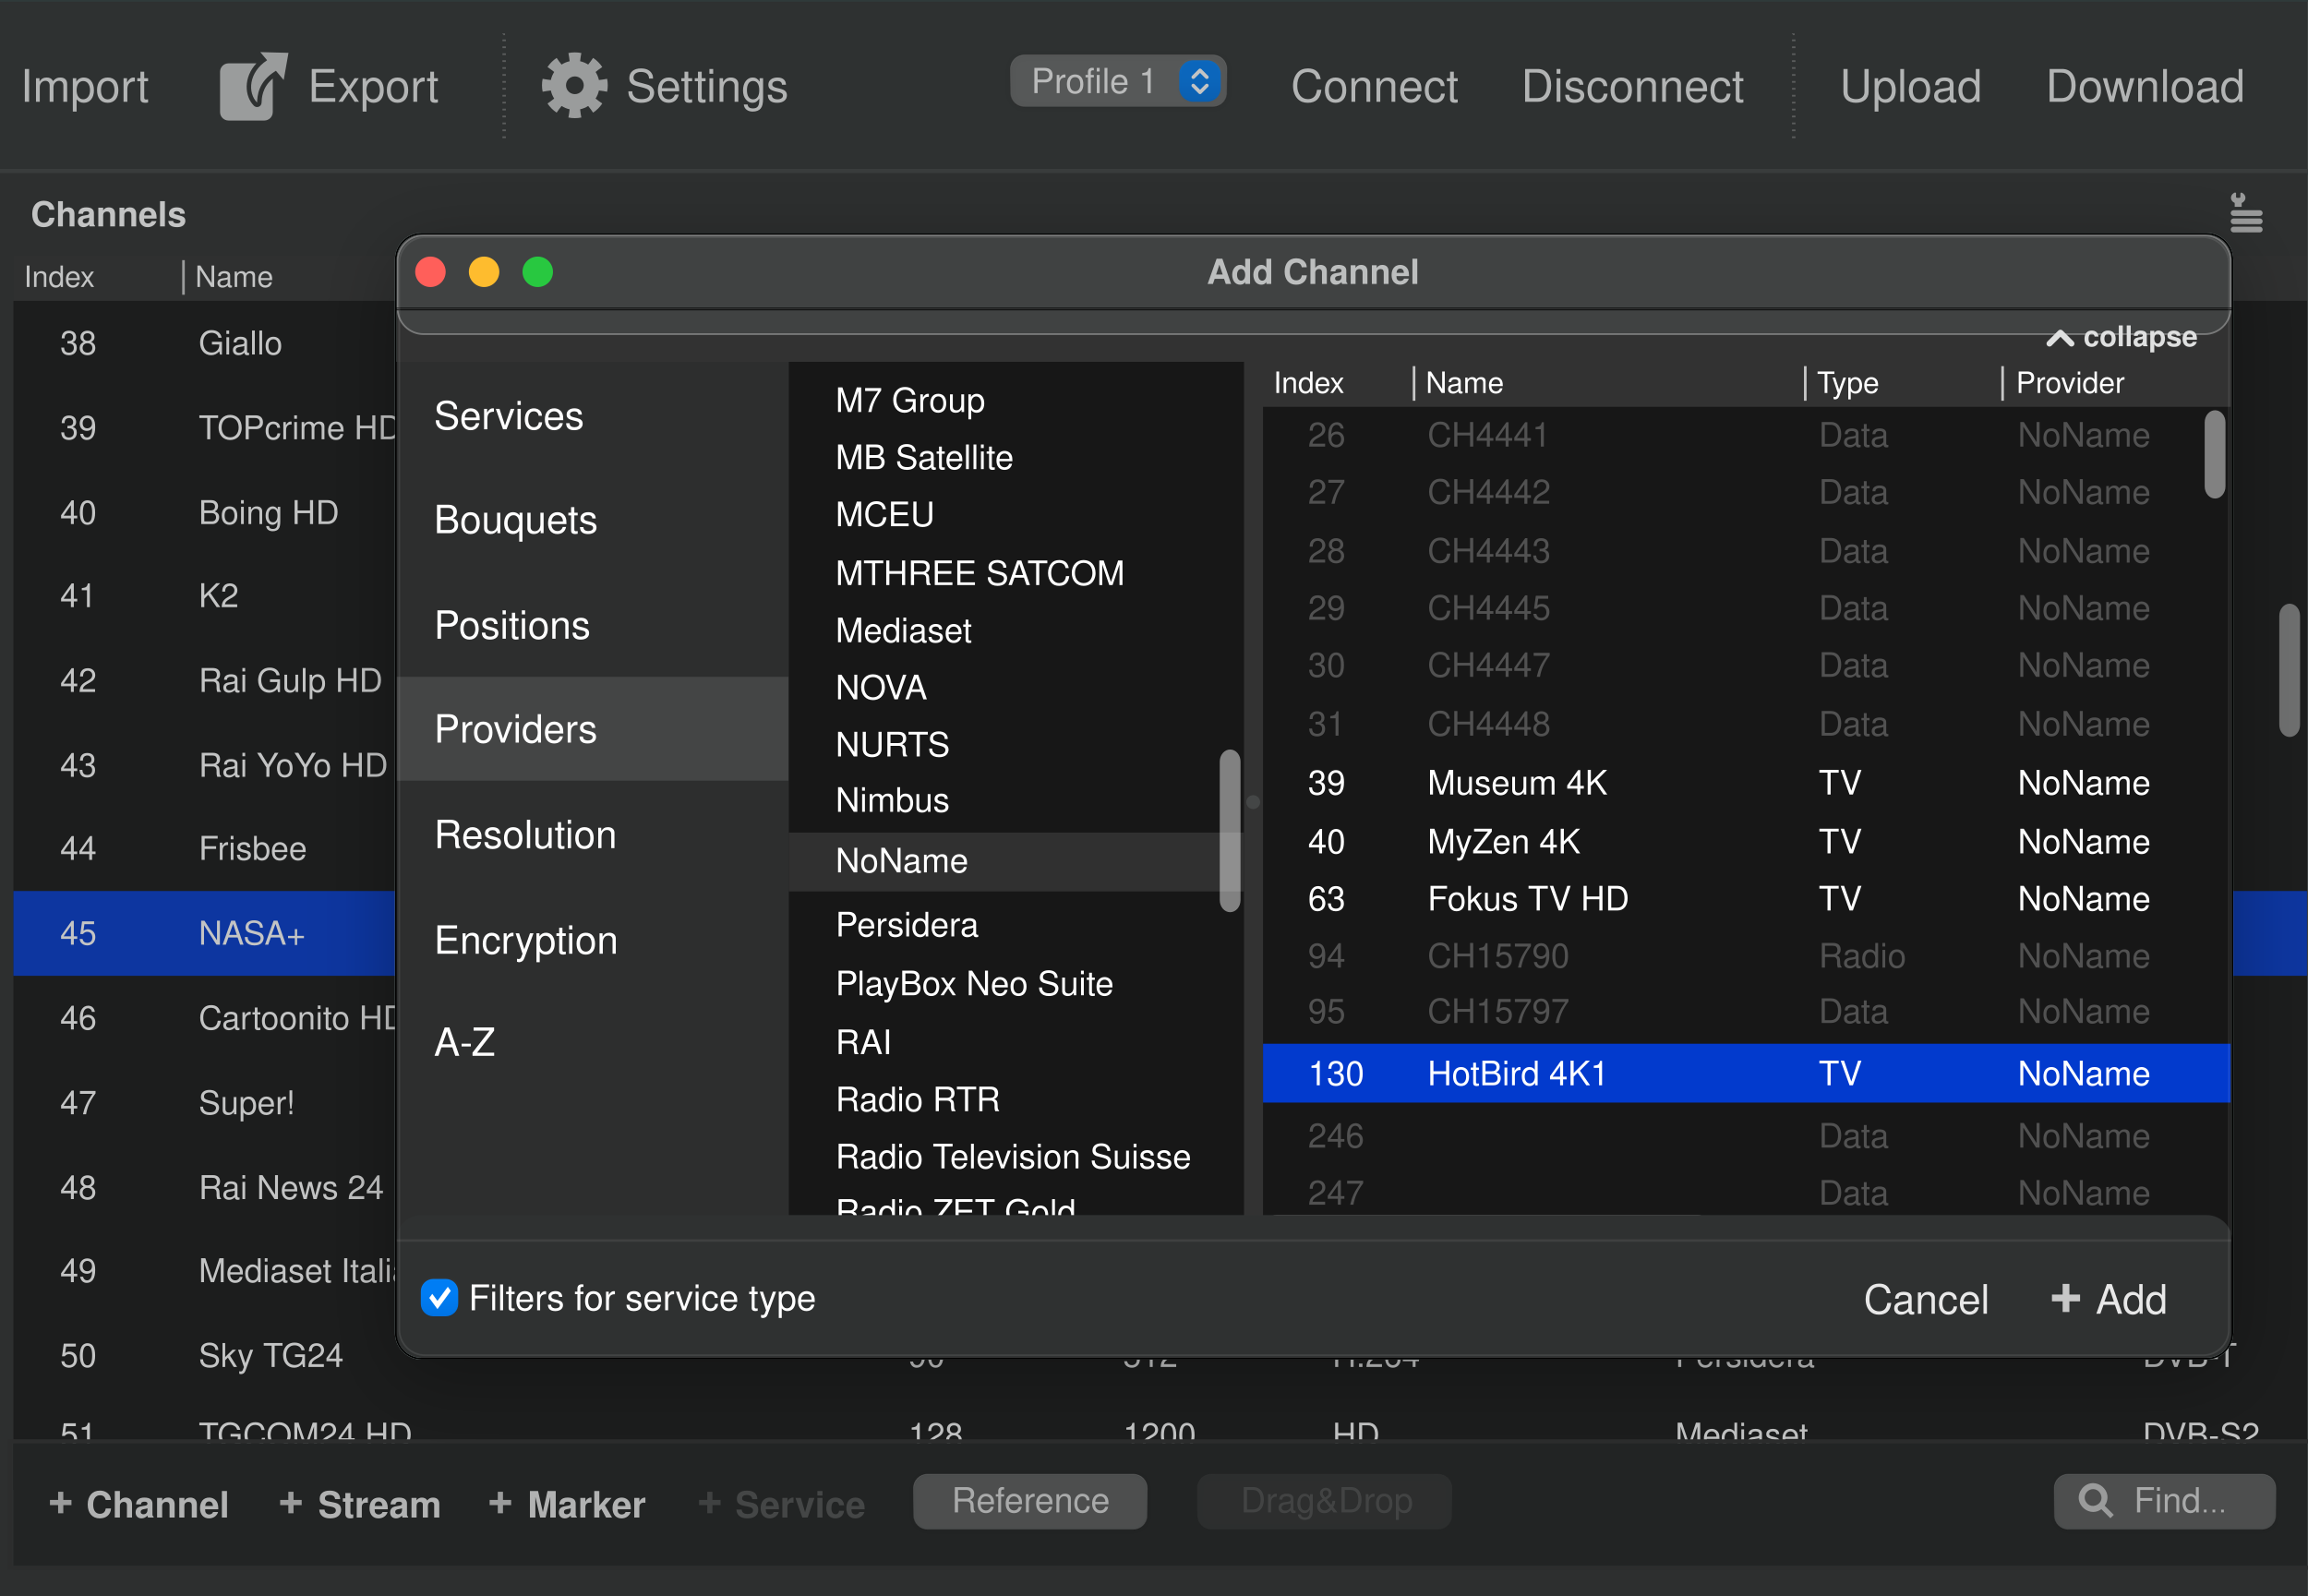
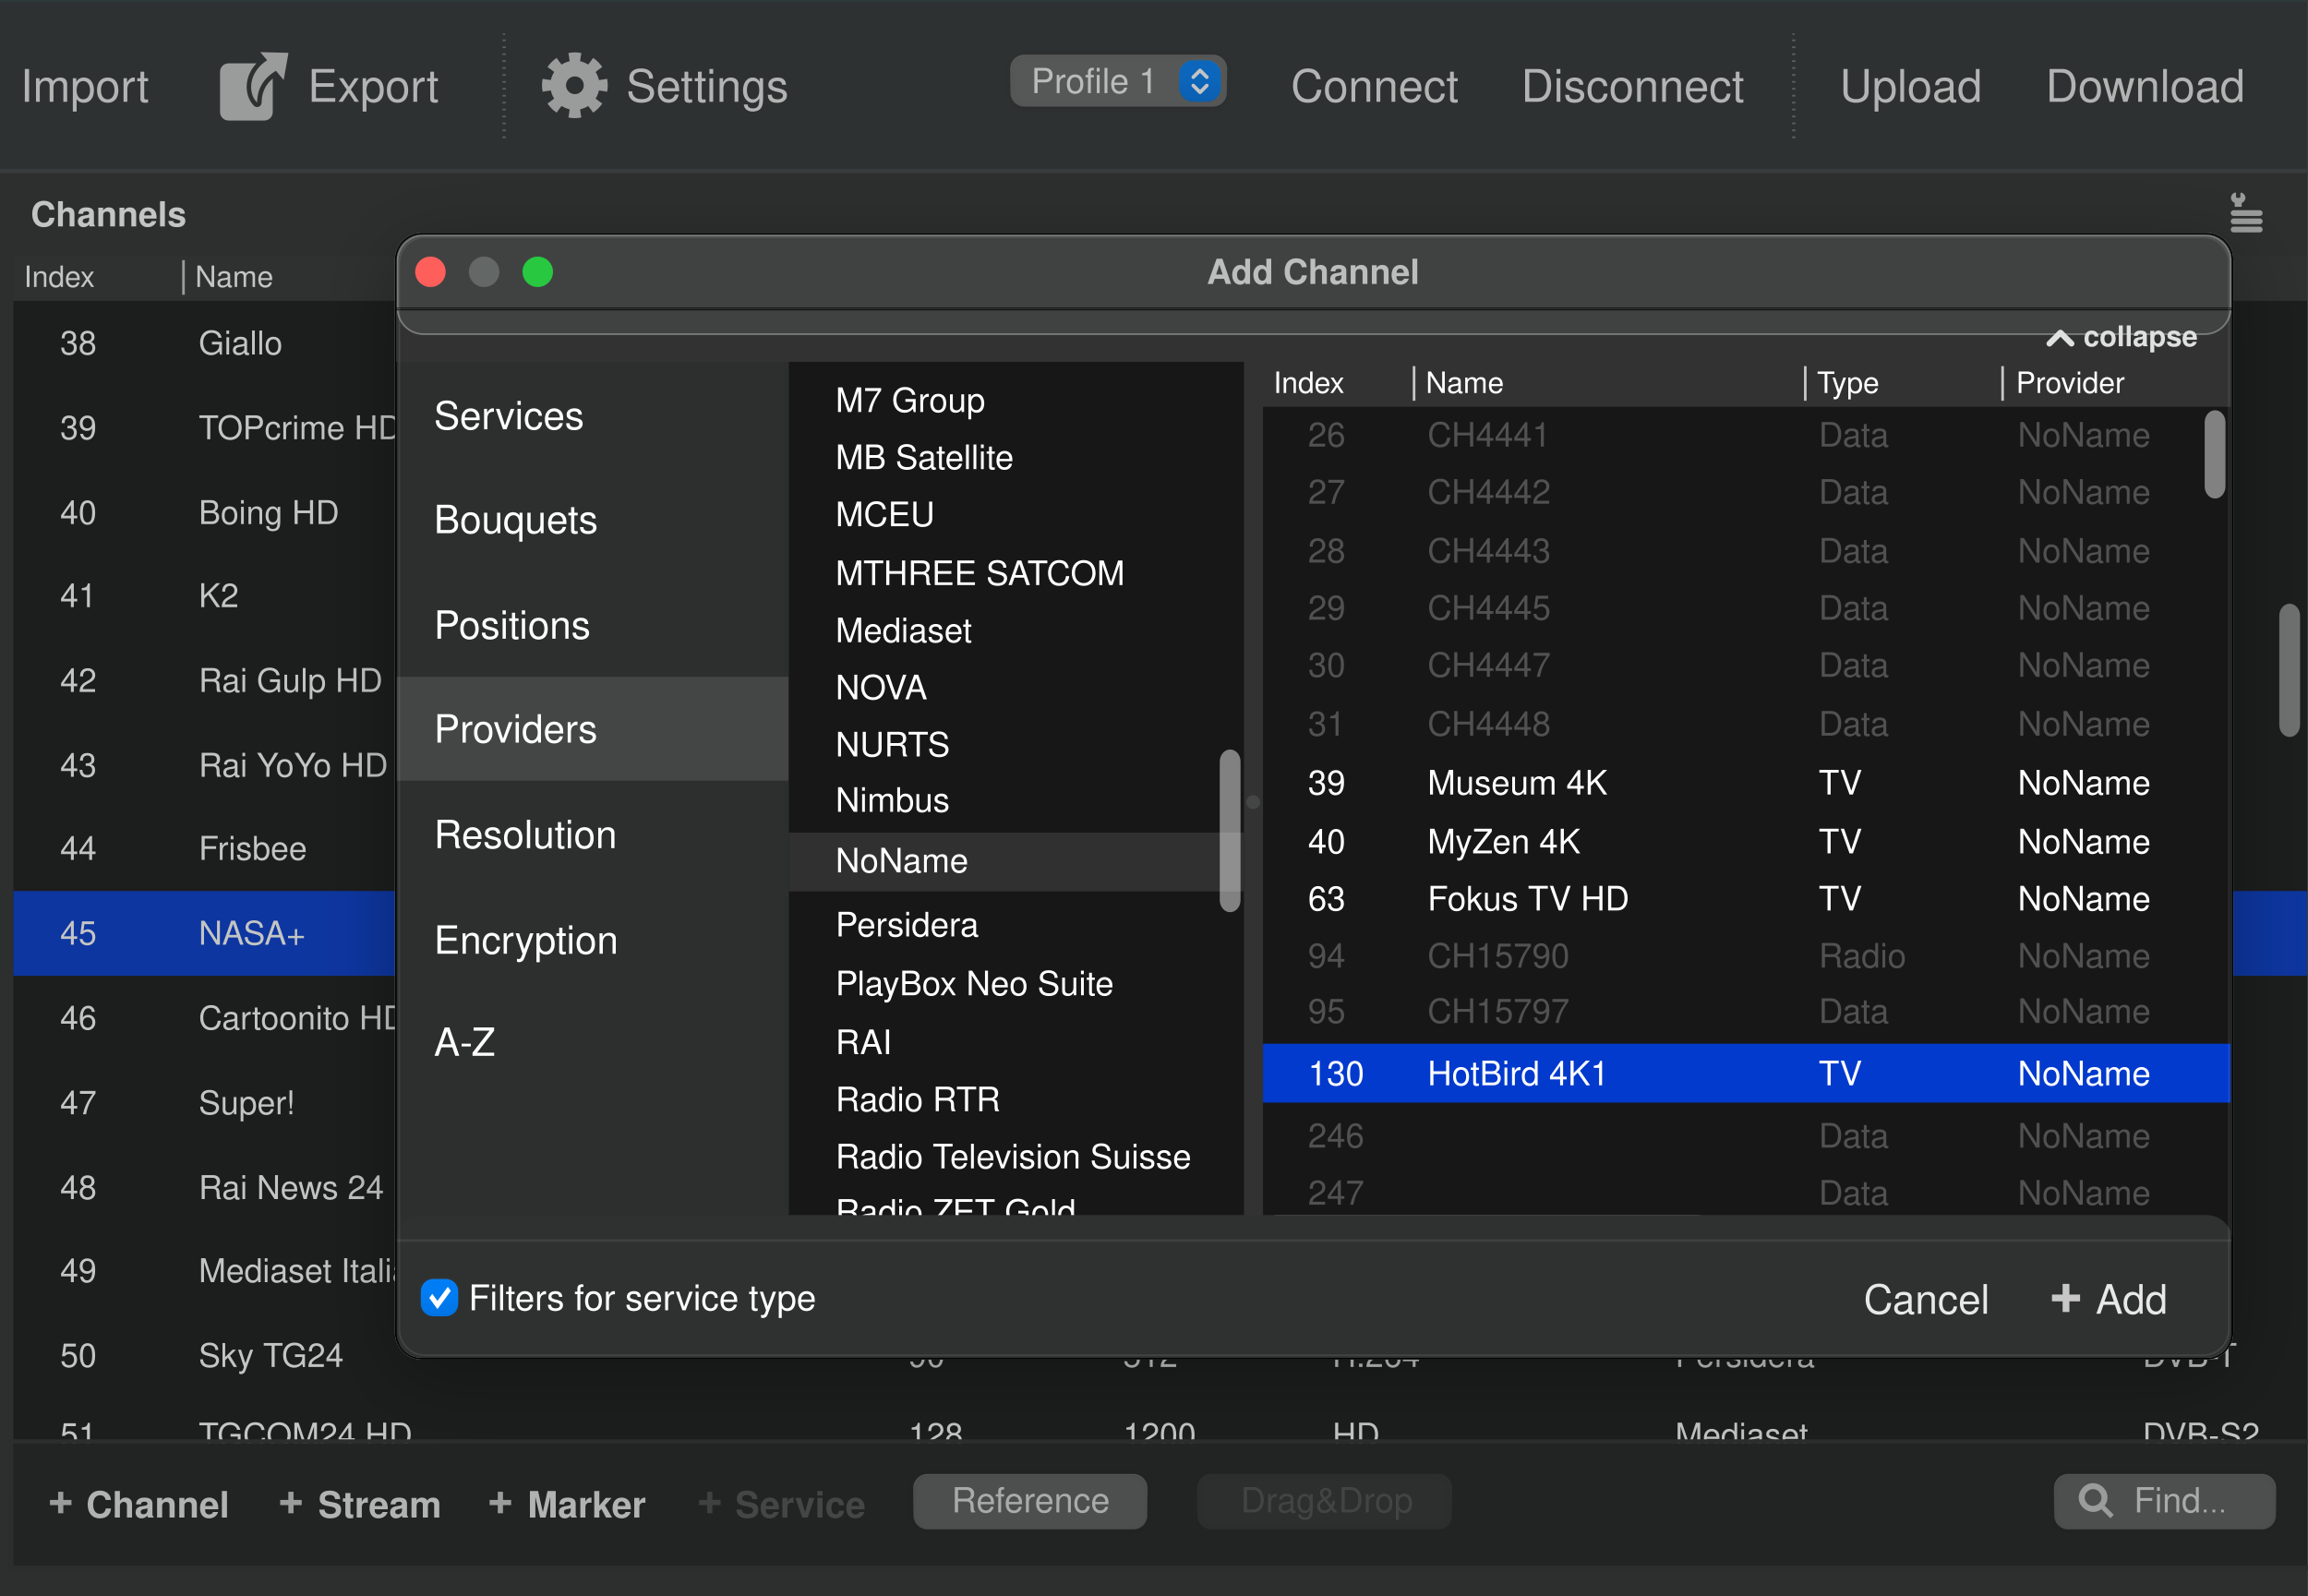
<svg xmlns="http://www.w3.org/2000/svg" style="pointer-events:none;user-select:none" viewBox="0 0 1880 1300">
  <defs>
    <symbol id="aad">
      <path d="M37.75 37.75h18.127v-11.5H37.75V8.123h-11.5V26.25H8.123v11.5H26.25v18.127h11.5V37.75z" />
    </symbol>
    <symbol id="fbt">
      <path d="M56.256 31.057H13.818C6.744 31.057 1 36.801 1 43.875v61.295c0 7.074 5.744 12.818 12.818 12.818h54.476c7.075 0 12.818-5.744 12.818-12.818V54.119C64.496 68.159 64.463 84.4 64.087 91.084a6.817 6.817 0 0 1-11.642 4.425c-14.421-14.502-16.181-43.133 3.811-64.452zm1.037 59.637C42.669 75.989 44.254 44.706 72.527 26.35L62.162 13.988 105 15.072l-7.263 41.344-11.808-14.082c-28.127 16.992-28.15 39.728-28.636 48.36z" />
    </symbol>
    <symbol id="lcu">
      <path d="M56.25 57.423a4.33 4.33 0 0 0-4.327-4.327H12.077c-2.388 0-4.327 1.939-4.327 4.327s1.939 4.327 4.327 4.327h39.846a4.33 4.33 0 0 0 4.327-4.327zm0-12.52a4.33 4.33 0 0 0-4.327-4.328H12.077a4.33 4.33 0 0 0-4.327 4.328 4.33 4.33 0 0 0 4.327 4.327h39.846a4.33 4.33 0 0 0 4.327-4.327zm0-12.521a4.33 4.33 0 0 0-4.327-4.327H12.077c-2.388 0-4.327 1.939-4.327 4.327s1.939 4.327 4.327 4.327h39.846a4.33 4.33 0 0 0 4.327-4.327zM13.803 19.471v3.446h10.579v-5.844a11.23 11.23 0 0 0 2.343-1.41c2.237-1.745 3.347-4.068 3.371-6.392S29.057 4.6 26.857 2.8c-.887-.725-1.951-1.273-3.024-1.702l-1.372.918-.062 6.154c-.003.286-.167.503-.402.659-.376.249-.899.364-1.472.364h-2.85c-.565-.008-1.082-.142-1.452-.406-.242-.173-.413-.406-.41-.702l.062-6.155-1.348-.947c-1.083.403-2.158.924-3.06 1.628C9.23 4.357 8.12 6.679 8.096 9.003c-.023 2.323 1.039 4.671 3.239 6.471.725.593 1.567 1.067 2.437 1.454.016.617.026 1.607.031 2.543z" />
    </symbol>
    <symbol id="sdh">
      <path d="M40.023 45.152c-3.477 2.591-7.729 4.192-12.407 4.221-10.406.066-20.276-8.26-21.806-18.699C4.079 18.86 13.39 6.51 25.93 5.634a23.135 23.135 0 0 1 1.686-.053c10 .095 19.38 7.75 21.337 17.619 1.156 5.829-.437 11.92-3.87 16.758l13.82 13.819-5.128 5.128-13.752-13.753zM27.395 14.645c-6.236.06-12 5.17-12.677 11.431-.588 5.436 2.691 11.076 7.773 13.229 6.62 2.806 15.346-1.167 17.352-8.391 2.055-7.404-3.759-16.031-12.032-16.265a19.293 19.293 0 0 0-.416-.004z" />
    </symbol>
    <symbol id="ses">
      <path d="M73.934 15.359a50.006 50.006 0 0 0-19.668 0 128.34 128.34 0 0 1 1.871 12.477 37.41 37.41 0 0 0-12.249 5.073 128.485 128.485 0 0 1-7.499-10.146 50.018 50.018 0 0 0-13.908 13.908 128.735 128.735 0 0 1 10.146 7.499 37.41 37.41 0 0 0-5.073 12.249 128.34 128.34 0 0 1-12.477-1.871 49.968 49.968 0 0 0 0 19.668 128.34 128.34 0 0 1 12.477-1.871 37.4 37.4 0 0 0 5.073 12.249 128.485 128.485 0 0 1-10.146 7.499 50.018 50.018 0 0 0 13.908 13.908 128.485 128.485 0 0 1 7.499-10.146 37.433 37.433 0 0 0 12.249 5.074 128.366 128.366 0 0 1-1.871 12.476 49.968 49.968 0 0 0 19.668 0 128.366 128.366 0 0 1-1.871-12.476 37.433 37.433 0 0 0 12.249-5.074 128.485 128.485 0 0 1 7.499 10.146 50.018 50.018 0 0 0 13.908-13.908 128.485 128.485 0 0 1-10.146-7.499 37.4 37.4 0 0 0 5.073-12.249 128.34 128.34 0 0 1 12.477 1.871 49.968 49.968 0 0 0 0-19.668 128.34 128.34 0 0 1-12.477 1.871 37.41 37.41 0 0 0-5.073-12.249 128.735 128.735 0 0 1 10.146-7.499 50.018 50.018 0 0 0-13.908-13.908 128.485 128.485 0 0 1-7.499 10.146 37.41 37.41 0 0 0-12.249-5.073 128.34 128.34 0 0 1 1.871-12.477zM64.1 50.882c7.451 0 13.5 6.049 13.5 13.5s-6.049 13.5-13.5 13.5-13.5-6.049-13.5-13.5 6.049-13.5 13.5-13.5z" />
    </symbol>
    <symbol id="afm">
      <path d="M32 13.243a6.495 6.495 0 0 0-4.608 1.907L2.907 39.635c-2.543 2.543-2.543 6.672 0 9.215s6.672 2.543 9.215 0L32 28.972 51.878 48.85c2.543 2.543 6.672 2.543 9.215 0s2.543-6.672 0-9.215L36.608 15.15A6.495 6.495 0 0 0 32 13.243z" />
    </symbol>
    <symbol id="cgk">
      <path d="m5.601 32 18.857 18.856 33.941-33.941-3.772-3.771-30.169 30.17L9.373 28.229 5.601 32z" />
    </symbol>
    <linearGradient id="bhm" x1="0" x2="0" y1="0" y2="1">
      <stop offset="0" style="stop-color:#fff;stop-opacity:.19" />
      <stop offset="1" style="stop-color:#000;stop-opacity:.34" />
    </linearGradient>
    <linearGradient id="bim" x1="0" x2="0" y1="0" y2="1">
      <stop offset=".4" style="stop-color:#007df4" />
      <stop offset="1" style="stop-color:#0073e4" />
    </linearGradient>
    <filter id="bjm" color-interpolation-filters="sRGB">
      <feDropShadow dx="0" dy="1.5" flood-opacity=".25" stdDeviation="1" />
      <feDropShadow dx="0" dy="0" flood-opacity=".3" stdDeviation="2.2" />
    </filter>
    <filter id="mkm" color-interpolation-filters="sRGB">
      <feDropShadow dx="-2" dy="19" flood-opacity=".1" stdDeviation="8" />
      <feDropShadow dx="0" dy="10" flood-opacity=".3" stdDeviation="23" />
    </filter>
  </defs>
  <path d="M0 0h1880v1300H0z" style="fill:#b4d0cd" />
  <path d="M0 0h1880v1330H0z" style="fill:#000;fill-opacity:.7" />
  <g style="font-family:'Helvetica Neue',sans-serif-light,Helvetica,sans-serif;opacity:.8" transform="matrix(1.41 0 0 1.41 -656 -271)">
    <rect width="1718" height="1140" x="81" y="81" rx="15" style="fill:#313333;stroke:#a6bbb9;stroke-width:1px" />
    <path d="M82 192h1716v100H82z" style="fill:#313333" />
    <text x="408" y="192" dx="69" dy="59" style="font-size:26px;fill:#fff;fill-opacity:.89;text-shadow:0 .5px 1px #090909">Import</text>
    <use href="#fbt" style="fill:#c7c8c8" transform="matrix(.38 0 0 .38 592 217)" />
    <text x="574" y="192" dx="69" dy="59" style="font-size:26px;fill:#fff;fill-opacity:.89;text-shadow:0 .5px 1px #090909">Export</text>
    <path d="M756 212h1v61h-1z" style="fill:none;stroke:#fff;stroke-opacity:.3;stroke-dasharray:1px,3px" />
    <use href="#ses" style="fill:#c7c8c8" transform="matrix(.38 0 0 .38 773 217)" />
    <text x="758" y="192" dx="69" dy="59" style="font-size:26px;fill:#fff;fill-opacity:.89;text-shadow:0 .5px 1px #090909">Settings</text>
    <rect width="125" height="30" x="1049" y="224" rx="8" style="fill:#fff;fill-opacity:.24;stroke:url(#bhm);stroke-width:.4px;filter:url(#bjm)" />
    <rect width="24" height="24" x="1146.5" y="227" rx="8" style="fill:url(#bim);stroke:url(#bhm);stroke-opacity:.06;stroke-width:2px" />
    <use href="#afm" style="fill:#fff" transform="matrix(.16 0 0 .16 1153.4 229.7)" />
    <use href="#afm" style="fill:#fff" transform="matrix(.16 0 0 -.16 1153.4 248.7)" />
    <text x="1049" y="224" dx="12" dy="22" style="font-size:20px;fill:#fff;fill-opacity:.92">Profile 1</text>
    <text x="1196" y="192" dx="15" dy="59" style="font-size:26px;fill:#fff;fill-opacity:.89;text-shadow:0 .5px 1px #090909">Connect</text>
    <text x="1329" y="192" dx="15" dy="59" style="font-size:26px;fill:#fff;fill-opacity:.89;text-shadow:0 .5px 1px #090909">Disconnect</text>
    <path d="M1501 212h1v61h-1z" style="fill:none;stroke:#fff;stroke-opacity:.3;stroke-dasharray:1px,3px" />
    <text x="1513" y="192" dx="15" dy="59" style="font-size:26px;fill:#fff;fill-opacity:.89;text-shadow:0 .5px 1px #090909">Upload</text>
    <text x="1632" y="192" dx="15" dy="59" style="font-size:26px;fill:#fff;fill-opacity:.89;text-shadow:0 .5px 1px #090909">Download</text>
    <path d="M80 192h1720v100H80z" style="fill:none;stroke:#324040;stroke-width:2.4px;clip-path:inset(0 2px)" />
    <path d="M82 291h1716v835H82z" style="fill:#2f3131" />
    <text x="473" y="291" dx="10" dy="32" style="font-weight:700;font-size:20px;fill:#fff">Channels</text>
    <use href="#lcu" style="fill:#c7c7c7" transform="matrix(.38 0 0 .38 1751 303)" />
    <path d="M473 340h1325v26H473z" style="fill:#323232" />
    <text x="473" y="340" dy="18" style="font-size:17px;fill:#fff">
      <tspan x="479">Index</tspan>
      <tspan x="578">Name</tspan>
    </text>
    <path d="M571 343h.5v19h-.5z" style="fill:none;stroke:#c7c7c7;stroke-width:1px" />
    <path d="M473 366h1325v687H473z" style="fill:#171717" />
    <path d="M473 707h1325v49H473z" style="fill:#023acd" />
    <text x="473" y="366" dy="31" style="font-size:19px;fill:#fff">
      <tspan x="500">38</tspan>
      <tspan x="580">Giallo</tspan>
    </text>
    <text x="473" y="415" dy="31" style="font-size:19px;fill:#fff">
      <tspan x="500">39</tspan>
      <tspan x="580">TOPcrime HD</tspan>
    </text>
    <text x="473" y="464" dy="31" style="font-size:19px;fill:#fff">
      <tspan x="500">40</tspan>
      <tspan x="580">Boing HD</tspan>
    </text>
    <text x="473" y="512" dy="31" style="font-size:19px;fill:#fff">
      <tspan x="500">41</tspan>
      <tspan x="580">K2</tspan>
    </text>
    <text x="473" y="561" dy="31" style="font-size:19px;fill:#fff">
      <tspan x="500">42</tspan>
      <tspan x="580">Rai Gulp HD</tspan>
    </text>
    <text x="473" y="610" dy="31" style="font-size:19px;fill:#fff">
      <tspan x="500">43</tspan>
      <tspan x="580">Rai YoYo HD</tspan>
    </text>
    <text x="473" y="658" dy="31" style="font-size:19px;fill:#fff">
      <tspan x="500">44</tspan>
      <tspan x="580">Frisbee</tspan>
    </text>
    <text x="473" y="707" dy="31" style="font-size:19px;fill:#fff">
      <tspan x="500">45</tspan>
      <tspan x="580">NASA+</tspan>
    </text>
    <text x="473" y="756" dy="31" style="font-size:19px;fill:#fff">
      <tspan x="500">46</tspan>
      <tspan x="580">Cartoonito HD</tspan>
    </text>
    <text x="473" y="805" dy="31" style="font-size:19px;fill:#fff">
      <tspan x="500">47</tspan>
      <tspan x="580">Super!</tspan>
    </text>
    <text x="473" y="854" dy="31" style="font-size:19px;fill:#fff">
      <tspan x="500">48</tspan>
      <tspan x="580">Rai News 24 HD</tspan>
    </text>
    <text x="473" y="902" dy="31" style="font-size:19px;fill:#fff">
      <tspan x="500">49</tspan>
      <tspan x="580">Mediaset Italia2 HD</tspan>
    </text>
    <text x="473" y="951" dy="31" style="font-size:19px;fill:#fff">
      <tspan x="500">50</tspan>
      <tspan x="580">Sky TG24</tspan>
      <tspan x="990">90</tspan>
      <tspan x="1114">512</tspan>
      <tspan x="1235">H.264</tspan>
      <tspan x="1433">Persidera</tspan>
      <tspan x="1703">DVB-T</tspan>
    </text>
    <text x="473" y="997" dy="31" style="font-size:19px;fill:#fff">
      <tspan x="500">51</tspan>
      <tspan x="580">TGCOM24 HD</tspan>
      <tspan x="990">128</tspan>
      <tspan x="1114">1200</tspan>
      <tspan x="1235">HD</tspan>
      <tspan x="1433">Mediaset</tspan>
      <tspan x="1703">DVB-S2</tspan>
    </text>
    <rect width="12" height="77" x="1782" y="541" rx="7" style="fill:#8b8b8b" />
    <path d="M473 1026h1325v73H473z" style="fill:#202121" />
    <path d="M471 1025h1329v73H471z" style="fill:none;stroke:#2d2e2e;stroke-width:2.4px;clip-path:inset(0 2px 2px)" />
    <use href="#aad" style="fill:#c7c7c7" transform="matrix(.26 0 0 .26 492 1052)" />
    <text x="487" y="1036" dx="28" dy="33" style="font-weight:700;font-size:21px;fill:#fff;fill-opacity:.89;text-shadow:0 .5px 1px #090909">Channel</text>
    <use href="#aad" style="fill:#c7c7c7" transform="matrix(.26 0 0 .26 625 1052)" />
    <text x="621" y="1036" dx="28" dy="33" style="font-weight:700;font-size:21px;fill:#fff;fill-opacity:.89;text-shadow:0 .5px 1px #090909">Stream</text>
    <use href="#aad" style="fill:#c7c7c7" transform="matrix(.26 0 0 .26 746 1052)" />
    <text x="742" y="1036" dx="28" dy="33" style="font-weight:700;font-size:21px;fill:#fff;fill-opacity:.89;text-shadow:0 .5px 1px #090909">Marker</text>
    <g style="opacity:.24">
      <use href="#aad" style="fill:#c7c7c7" transform="matrix(.26 0 0 .26 867 1052)" />
      <text x="862" y="1036" dx="28" dy="33" style="font-weight:700;font-size:21px;fill:#fff;fill-opacity:.89;text-shadow:0 .5px 1px #090909">Service</text>
    </g>
    <rect width="135" height="32" x="993" y="1044" rx="8" style="fill:#fff;fill-opacity:.24;stroke:url(#bhm);stroke-width:.4px;filter:url(#bjm)" />
    <text x="993" y="1044" dx="22" dy="22" style="font-size:20px;fill:#fff;fill-opacity:.78">Reference</text>
    <g style="opacity:.24">
      <rect width="147" height="32" x="1157" y="1044" rx="8" style="fill:#fff;fill-opacity:.24;stroke:url(#bhm);stroke-width:.4px;filter:url(#bjm)" />
      <text x="1157" y="1044" dx="25" dy="22" style="font-size:20px;fill:#fff;fill-opacity:.78">Drag&amp;Drop</text>
    </g>
    <rect width="128" height="32" x="1652" y="1044" rx="8" style="fill:#fff;fill-opacity:.24;stroke:url(#bhm);stroke-width:.4px;filter:url(#bjm)" />
    <use href="#sdh" style="fill:#c7c7c7" transform="matrix(.38 0 0 .38 1664 1047)" />
    <text x="1652" y="1044" dx="46" dy="22" style="font-size:20px;fill:#fff;fill-opacity:.78">Find<tspan style="font-size:15px">…</tspan>
    </text>
    <path d="M80 291h1720v836H80z" style="fill:none;stroke:#404242;stroke-width:2.4px;clip-path:inset(0 2px)" />
    <path d="M81 81h1718v1140H81z" style="fill:#000;opacity:.1" />
  </g>
  <g style="font-family:'Helvetica Neue',sans-serif-light,Helvetica,sans-serif" transform="matrix(1.41 0 0 1.41 321 189)">
    <rect width="1061" height="650" x="1" y="1" rx="15" style="fill:#313333;stroke:#a6bbb9;stroke-width:1px;filter:url(#mkm)" />
    <rect width="1059" height="57" x="2" y="2" rx="15" style="fill:#404242;stroke:#787979;stroke-width:1px;clip-path:inset(0 0 15px)" />
    <path d="M1 44h1061v1H1z" style="fill:none;stroke:#000;stroke-opacity:.89;stroke-width:.5px" />
    <text x="2" y="2" dx="529" dy="28" style="font-family:'Helvetica Neue',Helvetica,sans-serif;font-weight:700;font-size:20px;fill:#bcbebe" text-anchor="middle">Add Channel</text>
    <ellipse cx="21" cy="23" rx="8.8" style="fill:#ff5f5a;stroke:none;stroke-opacity:.1" />
-     <ellipse cx="52" cy="23" rx="8.8" style="fill:#febc2e;stroke:none;stroke-opacity:.1" />
+     <ellipse cx="52" cy="23" rx="8.8" style="fill:#636766;stroke:none;stroke-opacity:.1" />
    <ellipse cx="83" cy="23" rx="8.8" style="fill:#28c840;stroke:none;stroke-opacity:.1" />
    <use href="#afm" style="fill:#dfe0e0" transform="matrix(-.26 0 0 .26 971 53)" />
    <text x="976" y="51" dy="15" style="font-weight:700;font-size:16.5px;fill:#dfe0e0">collapse</text>
    <path d="M1 75h227v507H1z" style="fill:#2d2e2e" />
    <text x="1" y="76" dx="22" dy="38" style="font-size:22.5px;fill:#fff">Services</text>
    <text x="1" y="136" dx="22" dy="38" style="font-size:22.5px;fill:#fff">Bouquets</text>
    <text x="1" y="197" dx="22" dy="38" style="font-size:22.5px;fill:#fff">Positions</text>
    <path d="M1 257h227v60H1z" style="fill:#444545" />
    <text x="1" y="257" dx="22" dy="38" style="font-size:22.5px;fill:#fff">Providers</text>
    <text x="1" y="318" dx="22" dy="38" style="font-size:22.5px;fill:#fff">Resolution</text>
    <text x="1" y="379" dx="22" dy="38" style="font-size:22.5px;fill:#fff">Encryption</text>
    <text x="1" y="438" dx="22" dy="38" style="font-size:22.5px;fill:#fff">A-Z</text>
    <path d="M228 75h263v507H228z" style="fill:#171717" />
    <path d="M228 347h263v34H228z" style="fill:#303030" />
    <text x="255" y="75" dy="29" style="font-size:19.5px;fill:#fff">M7 Group</text>
    <text x="255" y="108" dy="29" style="font-size:19.5px;fill:#fff">MB Satellite</text>
    <text x="255" y="141" dy="29" style="font-size:19.5px;fill:#fff">MCEU</text>
    <text x="255" y="175" dy="29" style="font-size:19.5px;fill:#fff">MTHREE SATCOM</text>
    <text x="255" y="208" dy="29" style="font-size:19.5px;fill:#fff">Mediaset</text>
    <text x="255" y="241" dy="29" style="font-size:19.5px;fill:#fff">NOVA</text>
    <text x="255" y="274" dy="29" style="font-size:19.5px;fill:#fff">NURTS</text>
    <text x="255" y="306" dy="29" style="font-size:19.5px;fill:#fff">Nimbus</text>
    <text x="255" y="341" dy="29" style="font-size:19.5px;fill:#fff">NoName</text>
    <text x="255" y="378" dy="29" style="font-size:19.5px;fill:#fff">Persidera</text>
    <text x="255" y="412" dy="29" style="font-size:19.5px;fill:#fff">PlayBox Neo Suite</text>
    <text x="255" y="446" dy="29" style="font-size:19.5px;fill:#fff">RAI</text>
    <text x="255" y="479" dy="29" style="font-size:19.5px;fill:#fff">Radio RTR</text>
    <text x="255" y="512" dy="29" style="font-size:19.5px;fill:#fff">Radio Television Suisse</text>
    <text x="255" y="544" dy="29" style="font-size:19.5px;fill:#fff">Radio ZET Gold</text>
    <rect width="12" height="94" x="477" y="299" rx="7" style="fill:#fff;fill-opacity:.46" />
    <ellipse cx="496.3" cy="329.4" rx="4" style="fill:#444646" />
    <path d="M502 75h559v26H502z" style="fill:#323232" />
    <text x="502" y="75" dy="18" style="font-size:17px;fill:#fff">
      <tspan x="508">Index</tspan>
      <tspan x="596">Name</tspan>
      <tspan x="822">Type</tspan>
      <tspan x="937">Provider</tspan>
    </text>
    <path d="M589 78h.5v19h-.5z" style="fill:none;stroke:#c7c7c7;stroke-width:1px" />
    <path d="M815 78h.5v19h-.5z" style="fill:none;stroke:#c7c7c7;stroke-width:1px" />
    <path d="M929 78h.5v19h-.5z" style="fill:none;stroke:#c7c7c7;stroke-width:1px" />
    <path d="M502 101h559v481H502z" style="fill:#171717" />
    <path d="M502 469h559v34H502z" style="fill:#023acd" />
    <text x="502" y="95" dy="29" style="font-size:19.5px;fill:#fff;opacity:.25">
      <tspan x="528">26</tspan>
      <tspan x="597">CH4441</tspan>
      <tspan x="823">Data</tspan>
      <tspan x="938">NoName</tspan>
    </text>
    <text x="502" y="128" dy="29" style="font-size:19.5px;fill:#fff;opacity:.25">
      <tspan x="528">27</tspan>
      <tspan x="597">CH4442</tspan>
      <tspan x="823">Data</tspan>
      <tspan x="938">NoName</tspan>
    </text>
    <text x="502" y="162" dy="29" style="font-size:19.5px;fill:#fff;opacity:.25">
      <tspan x="528">28</tspan>
      <tspan x="597">CH4443</tspan>
      <tspan x="823">Data</tspan>
      <tspan x="938">NoName</tspan>
    </text>
    <text x="502" y="195" dy="29" style="font-size:19.5px;fill:#fff;opacity:.25">
      <tspan x="528">29</tspan>
      <tspan x="597">CH4445</tspan>
      <tspan x="823">Data</tspan>
      <tspan x="938">NoName</tspan>
    </text>
    <text x="502" y="228" dy="29" style="font-size:19.5px;fill:#fff;opacity:.25">
      <tspan x="528">30</tspan>
      <tspan x="597">CH4447</tspan>
      <tspan x="823">Data</tspan>
      <tspan x="938">NoName</tspan>
    </text>
    <text x="502" y="262" dy="29" style="font-size:19.5px;fill:#fff;opacity:.25">
      <tspan x="528">31</tspan>
      <tspan x="597">CH4448</tspan>
      <tspan x="823">Data</tspan>
      <tspan x="938">NoName</tspan>
    </text>
    <text x="502" y="296" dy="29" style="font-size:19.5px;fill:#fff">
      <tspan x="528">39</tspan>
      <tspan x="597">Museum 4K</tspan>
      <tspan x="823">TV</tspan>
      <tspan x="938">NoName</tspan>
    </text>
    <text x="502" y="330" dy="29" style="font-size:19.5px;fill:#fff">
      <tspan x="528">40</tspan>
      <tspan x="597">MyZen 4K</tspan>
      <tspan x="823">TV</tspan>
      <tspan x="938">NoName</tspan>
    </text>
    <text x="502" y="363" dy="29" style="font-size:19.5px;fill:#fff">
      <tspan x="528">63</tspan>
      <tspan x="597">Fokus TV HD</tspan>
      <tspan x="823">TV</tspan>
      <tspan x="938">NoName</tspan>
    </text>
    <text x="502" y="396" dy="29" style="font-size:19.5px;fill:#fff;opacity:.25">
      <tspan x="528">94</tspan>
      <tspan x="597">CH15790</tspan>
      <tspan x="823">Radio</tspan>
      <tspan x="938">NoName</tspan>
    </text>
    <text x="502" y="428" dy="29" style="font-size:19.5px;fill:#fff;opacity:.25">
      <tspan x="528">95</tspan>
      <tspan x="597">CH15797</tspan>
      <tspan x="823">Data</tspan>
      <tspan x="938">NoName</tspan>
    </text>
    <text x="502" y="464" dy="29" style="font-size:19.5px;fill:#fff">
      <tspan x="528">130</tspan>
      <tspan x="597">HotBird 4K1</tspan>
      <tspan x="823">TV</tspan>
      <tspan x="938">NoName</tspan>
    </text>
    <text x="502" y="500" dy="29" style="font-size:19.5px;fill:#fff;opacity:.25">
      <tspan x="528">246</tspan>
      <tspan x="823">Data</tspan>
      <tspan x="938">NoName</tspan>
    </text>
    <text x="502" y="533" dy="29" style="font-size:19.5px;fill:#fff;opacity:.25">
      <tspan x="528">247</tspan>
      <tspan x="823">Data</tspan>
      <tspan x="938">NoName</tspan>
    </text>
    <text x="502" y="565" dy="29" style="font-size:19.5px;fill:#fff;opacity:.25">
      <tspan x="528">248</tspan>
      <tspan x="823">Data</tspan>
      <tspan x="938">NoName</tspan>
    </text>
    <rect width="12" height="51" x="1046" y="103" rx="7" style="fill:#fff;fill-opacity:.46" />
    <rect width="257" height="12" x="503" y="568" rx="7" style="fill:#fff;fill-opacity:.46" />
    <rect width="1061" height="82" x="1" y="568" rx="15" style="fill:#2f3131;clip-path:inset(15px 0 0)" />
    <g transform="matrix(.9 0 0 .9 15 604)">
      <rect width="24" height="24" x=".5" y="1" rx="8" style="fill:url(#bim);stroke:url(#bhm);stroke-opacity:.06;stroke-width:2px" />
      <use href="#cgk" style="fill:#fff;stroke:#fff;stroke-width:7.1px" transform="matrix(.22 0 0 .3 5.8 3.6)" />
    </g>
    <text x="43" y="604" dy="19" style="font-size:20.5px;fill:#fff">Filters for service type</text>
    <text x="821" y="591" dx="28" dy="34" style="font-size:23.5px;fill:#fff;fill-opacity:.89;text-shadow:0 .5px 1px #090909">Cancel</text>
    <use href="#aad" style="fill:#c7c7c7" transform="matrix(.34 0 0 .34 955 605)" />
    <text x="955" y="591" dx="28" dy="34" style="font-size:23.5px;fill:#fff;fill-opacity:.89;text-shadow:0 .5px 1px #090909">Add</text>
    <path d="M1 582h1061v1.4H1z" style="fill:#3f4040" />
    <rect width="1061" height="650" x="1" y="1" rx="15" style="fill:none;stroke:#020202;stroke-width:1px" />
    <rect width="1057" height="646" x="3" y="3" rx="15" style="fill:none;stroke:#fff;stroke-opacity:.09;stroke-width:1px" />
  </g>
</svg>
